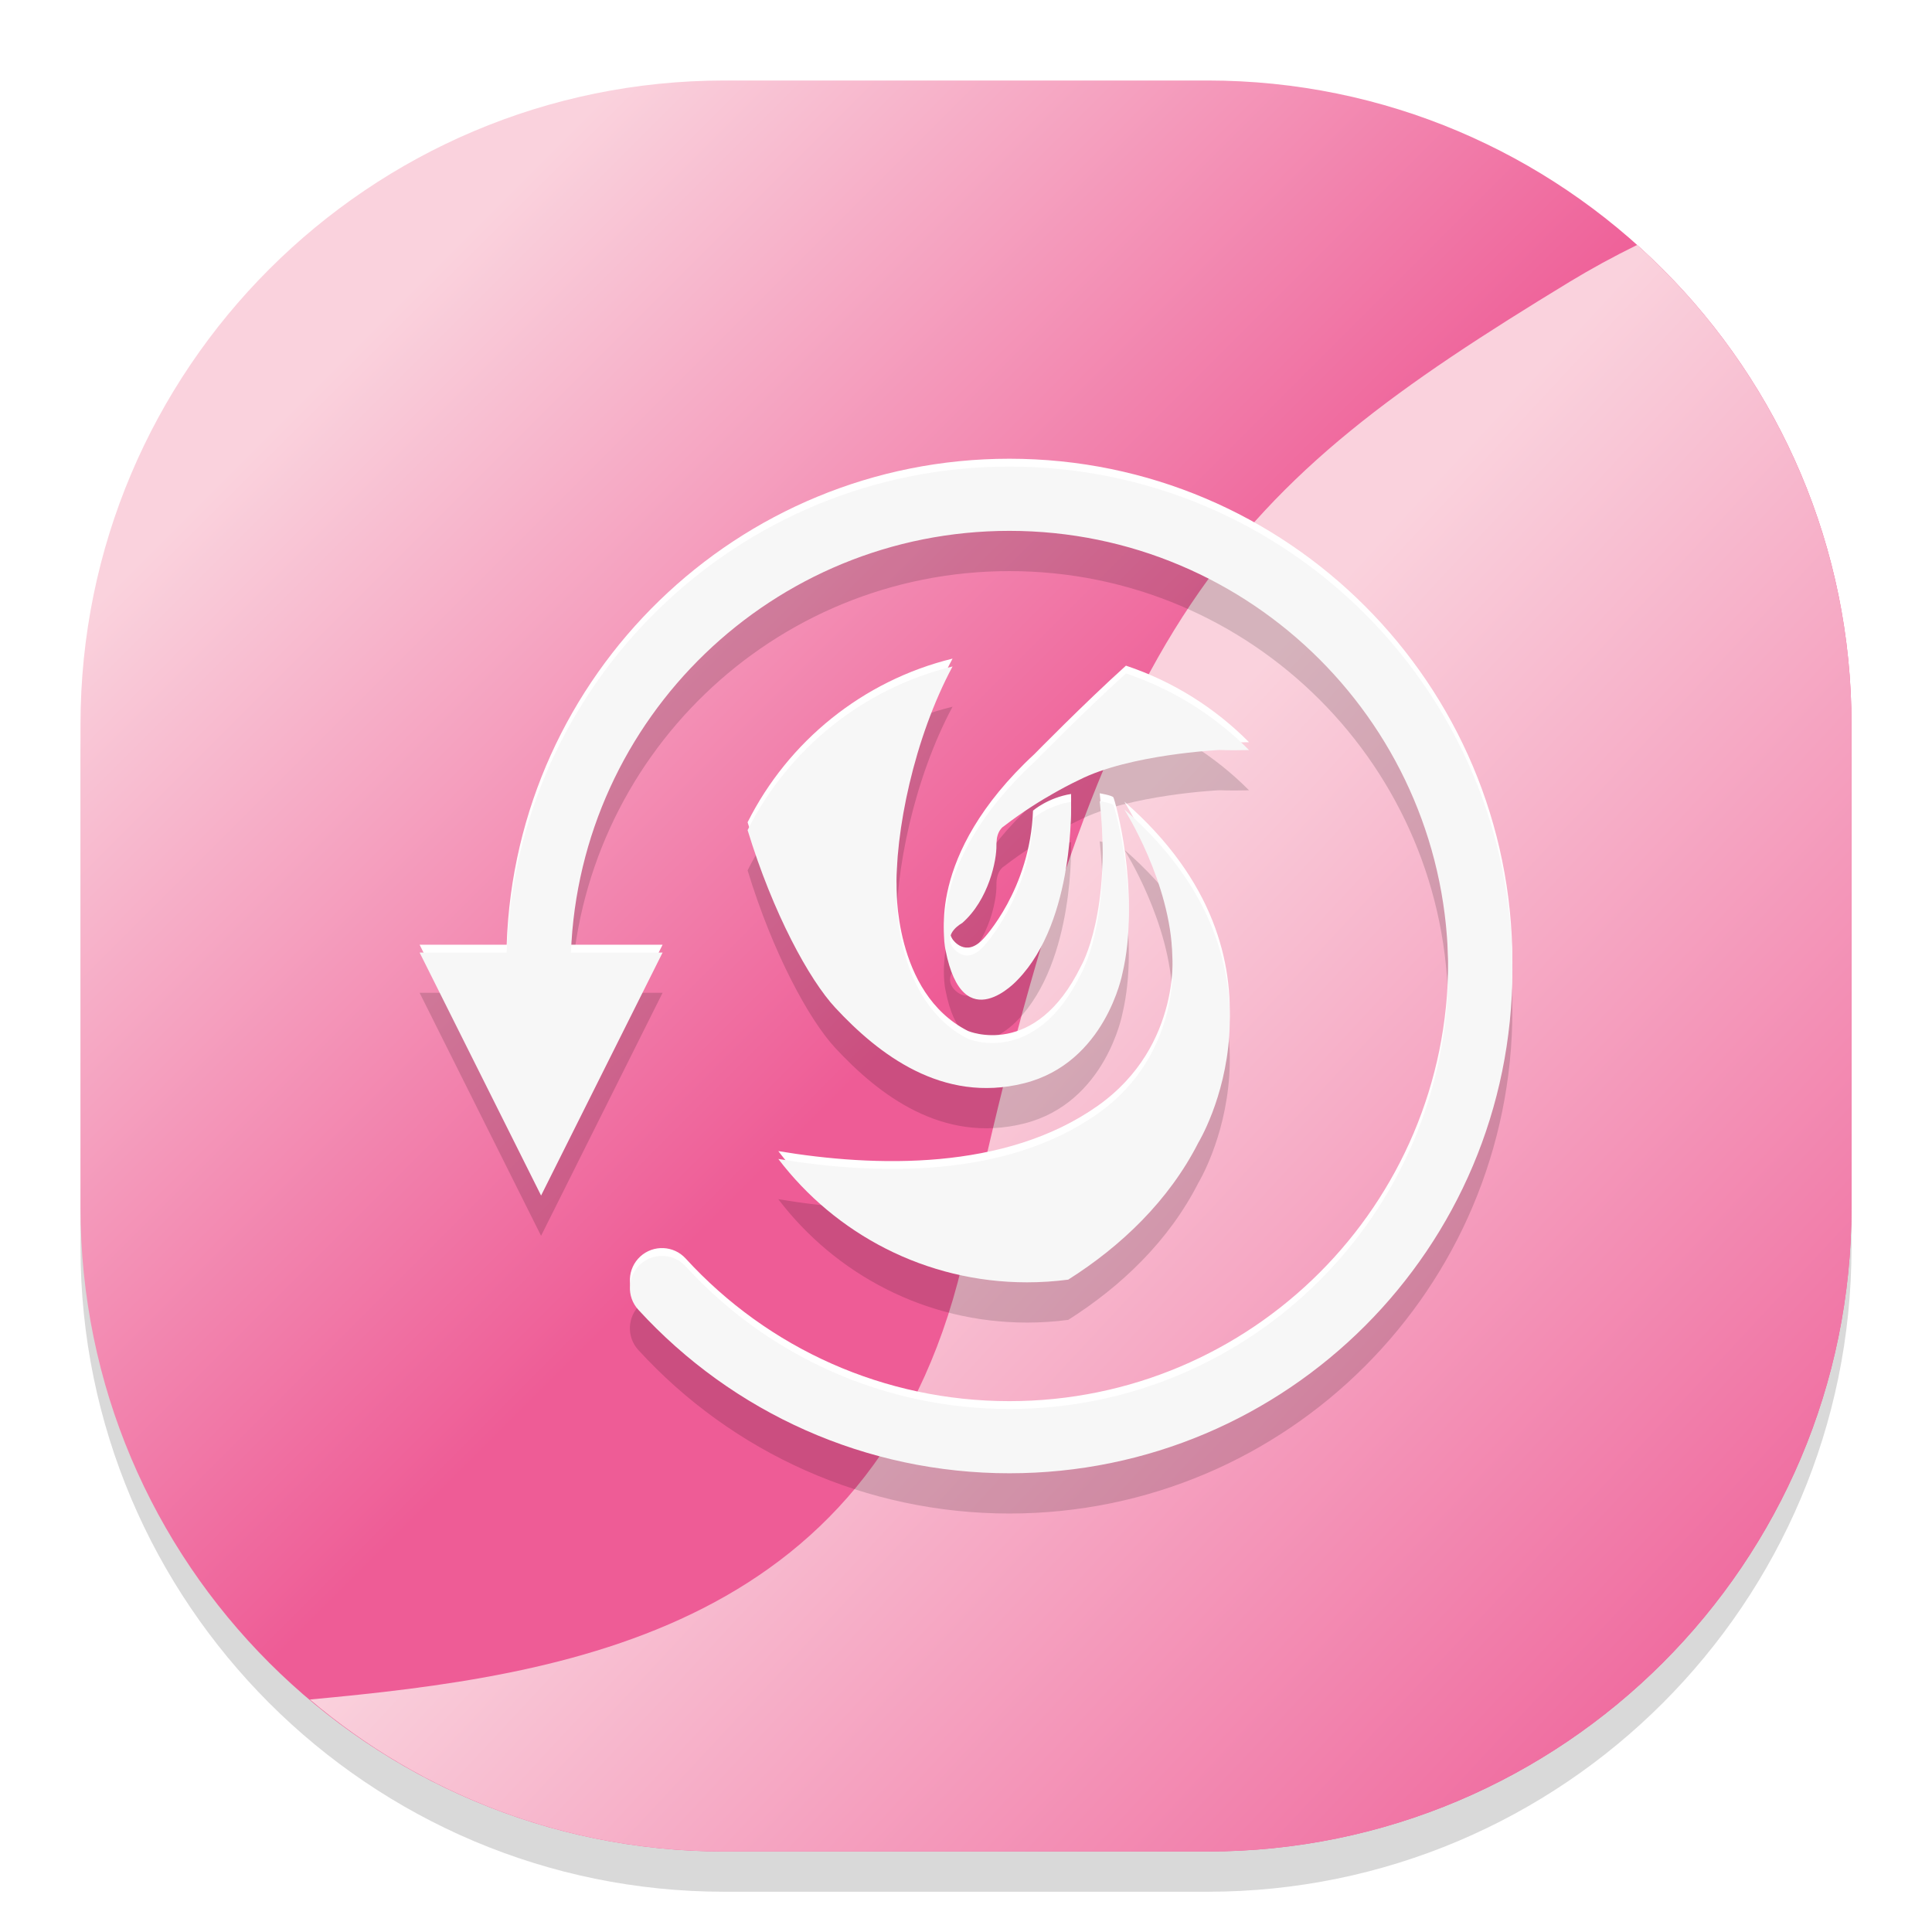
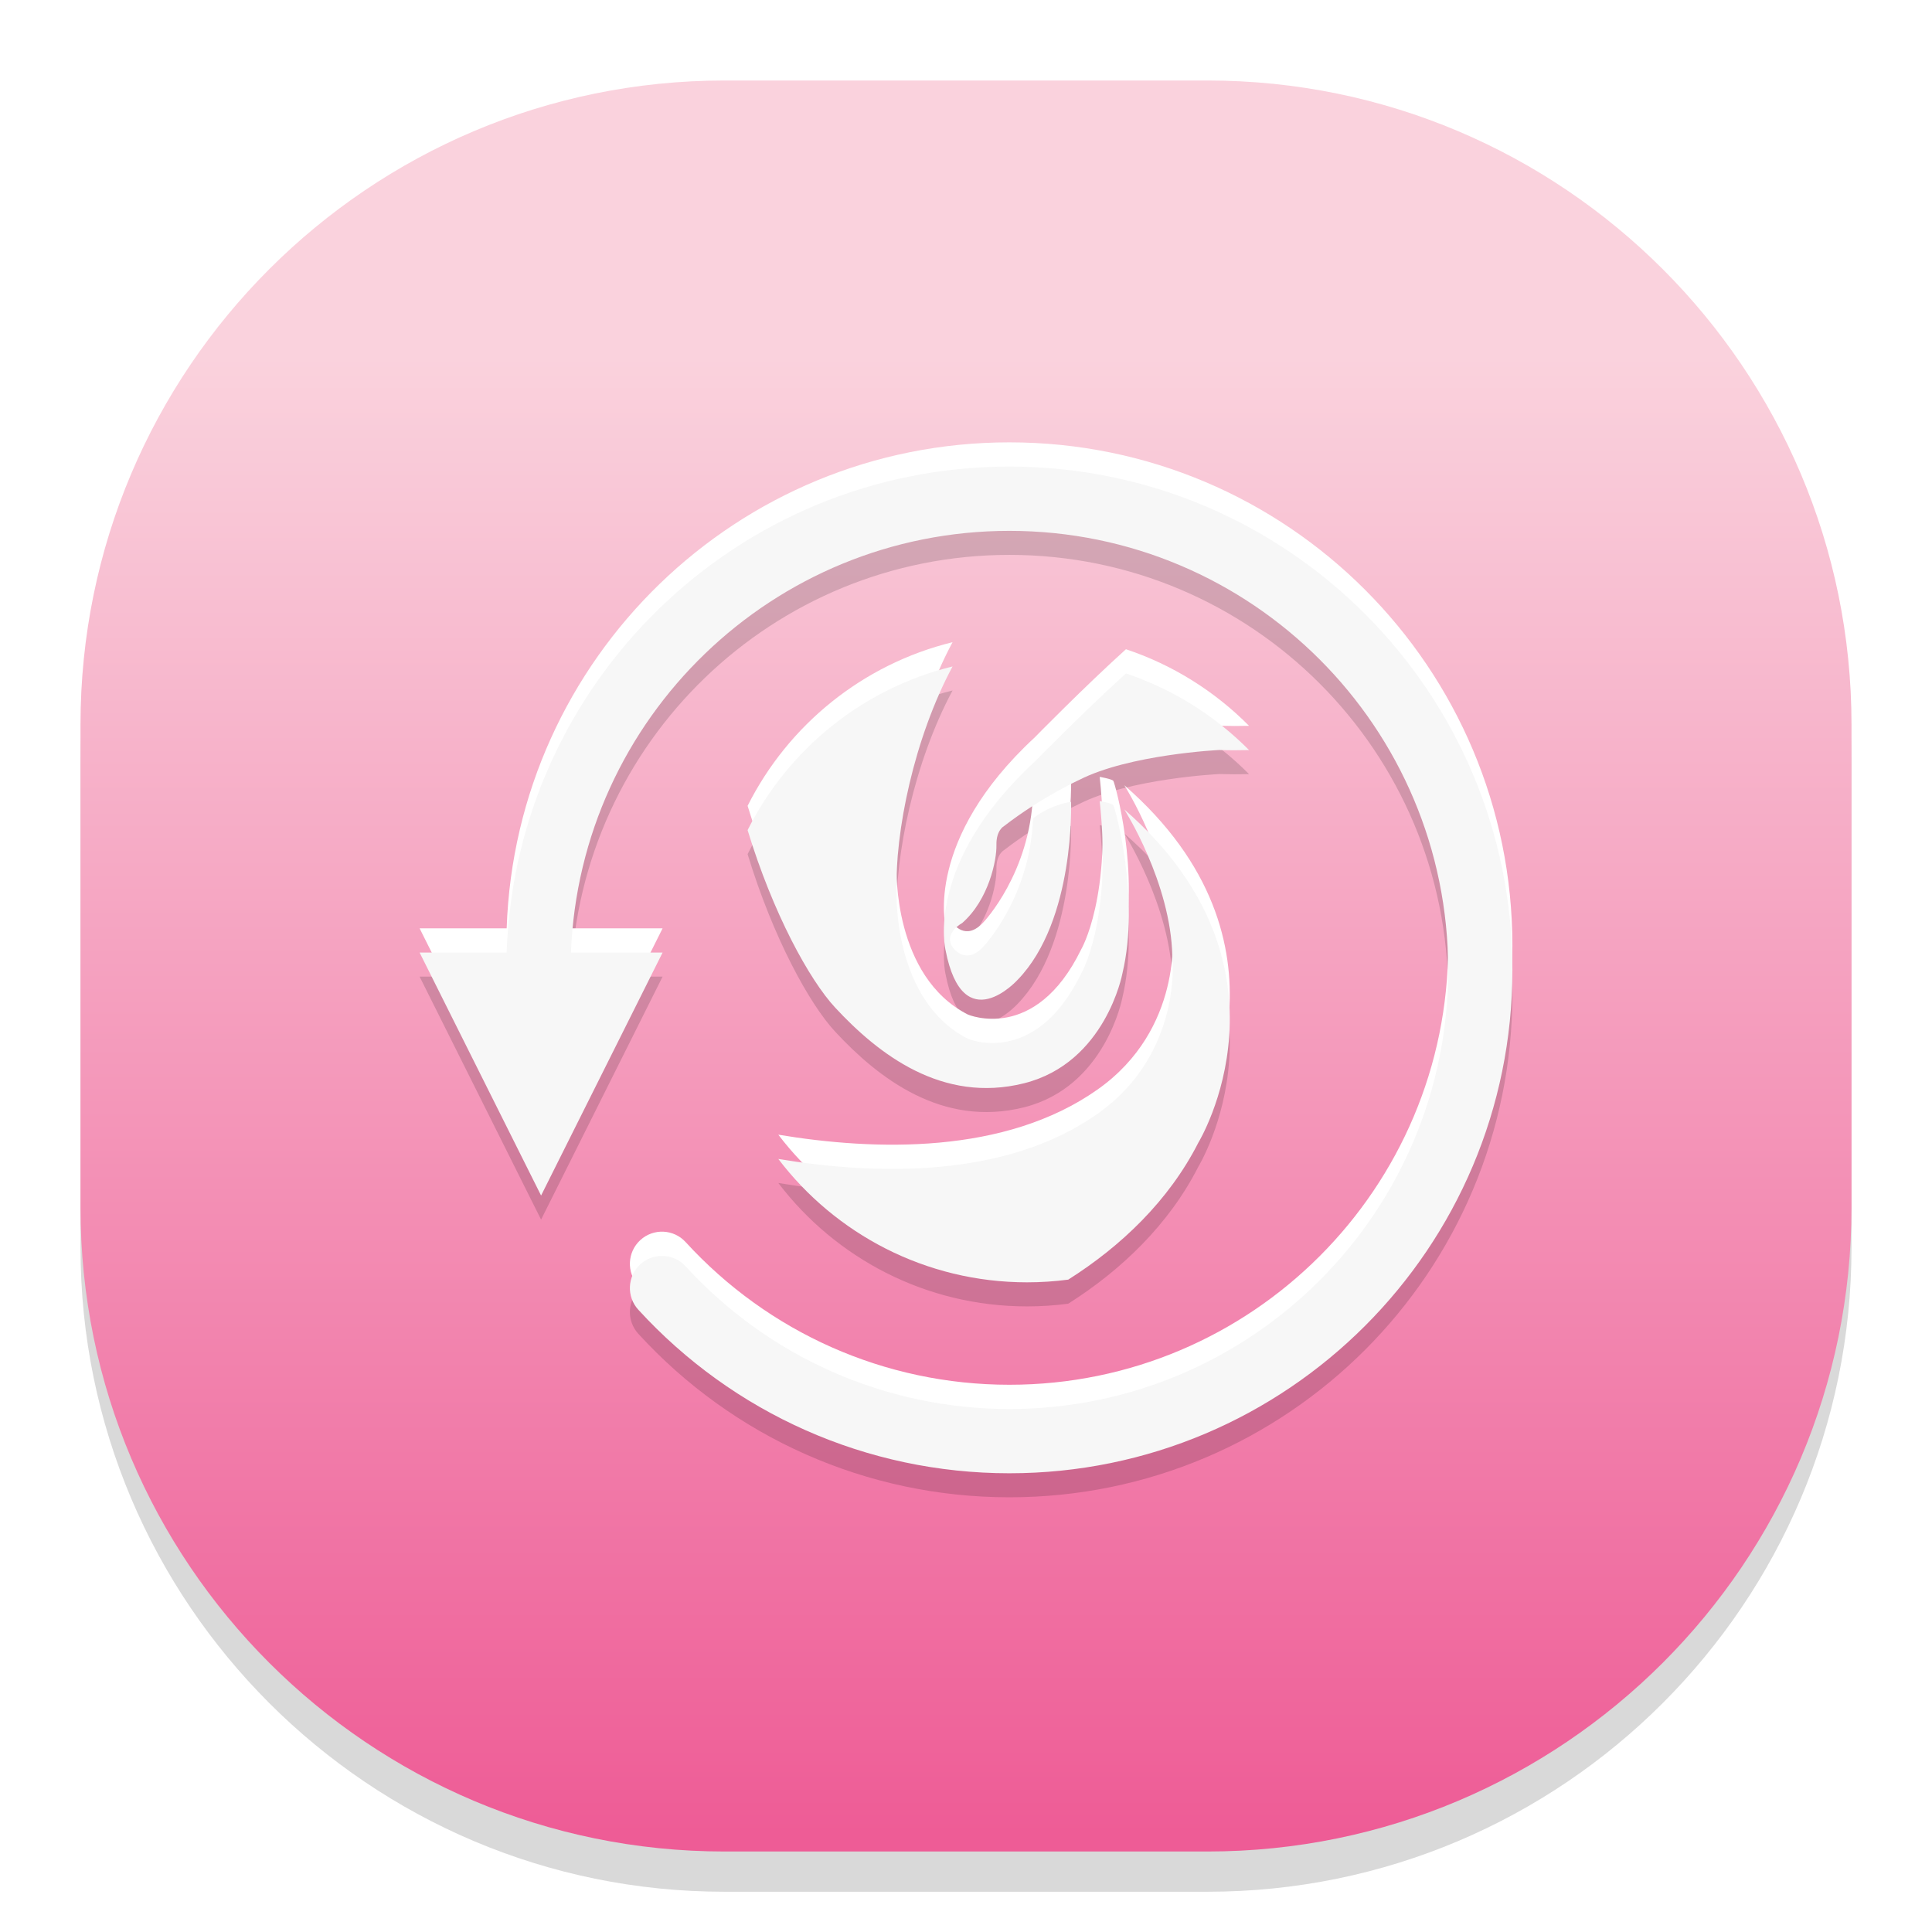
<svg xmlns="http://www.w3.org/2000/svg" style="isolation:isolate" viewBox="0 0 48 48" width="48" height="48">
  <defs>
-     <clipPath id="_clipPath_kmqHxWznXthN76F2ZIwkjhwFOnKUtipD">
+     <clipPath id="_clipPath_LdEfWJ3XOYF4lsJLD7GBLZg2qC8p6p4v">
      <rect width="48" height="48" />
    </clipPath>
  </defs>
-   <g clip-path="url(#_clipPath_kmqHxWznXthN76F2ZIwkjhwFOnKUtipD)">
+   <g clip-path="url(#_clipPath_LdEfWJ3XOYF4lsJLD7GBLZg2qC8p6p4v)">
    <g style="isolation:isolate" id="Design">
      <path d="M 18 3 L 30 3 C 38.831 3 46 10.169 46 19 L 46 31 C 46 39.831 38.831 47 30 47 L 18 47 C 9.169 47 2 39.831 2 31 L 2 19 C 2 10.169 9.169 3 18 3 Z" style="stroke:none;fill:#000000;stroke-miterlimit:10;opacity:0.15;" />
      <defs>
-         <linearGradient id="_lgradient_1" x1="0.146" y1="0.148" x2="0.5" y2="0.502">
+         <linearGradient id="_lgradient_57" x1="0.501" y1="0.151" x2="0.501" y2="0.997">
          <stop offset="0%" style="stop-color:#FAD2DD" />
          <stop offset="100%" style="stop-color:#EE5C96" />
        </linearGradient>
      </defs>
-       <path d="M 18 2 L 30 2 C 38.831 2 46 9.169 46 18 L 46 30 C 46 38.831 38.831 46 30 46 L 18 46 C 9.169 46 2 38.831 2 30 L 2 18 C 2 9.169 9.169 2 18 2 Z" style="stroke:none;fill:url(#_lgradient_1);stroke-miterlimit:10;" />
-       <linearGradient id="_lgradient_2" x1="42.894%" y1="45.415%" x2="95.906%" y2="96.284%">
-         <stop offset="0%" stop-opacity="1" style="stop-color:rgb(250,210,221)" />
-         <stop offset="100%" stop-opacity="1" style="stop-color:rgb(238,92,150)" />
-       </linearGradient>
-       <path d=" M 40.675 6.085 C 43.943 9.016 46 13.269 46 18 L 46 30 C 46 38.831 38.831 46 30 46 L 18 46 C 14.074 46 10.476 44.583 7.699 42.224 C 14.076 41.633 21.962 40.497 24 31 C 27.394 15.182 30.512 12.163 39 7 Q 39.775 6.529 40.675 6.085 Z " fill="url(#_lgradient_2)" />
+       <path d="M 18 2 L 30 2 C 38.831 2 46 9.169 46 18 L 46 30 C 46 38.831 38.831 46 30 46 L 18 46 C 9.169 46 2 38.831 2 30 L 2 18 C 2 9.169 9.169 2 18 2 Z" style="stroke:none;fill:url(#_lgradient_57);stroke-miterlimit:10;" />
      <g id="deepin-clone">
-         <path d=" M 27.974 17.732 C 29.141 18.122 30.185 18.781 31.032 19.635 C 30.795 19.641 30.548 19.642 30.295 19.633 C 30.295 19.633 28.063 19.74 26.811 20.377 C 26.811 20.377 25.878 20.803 24.945 21.524 C 24.945 21.524 24.747 21.625 24.756 21.996 C 24.765 22.367 24.566 23.354 23.905 23.933 C 23.905 23.933 23.433 24.181 23.669 24.535 C 23.669 24.535 23.988 25.008 24.437 24.512 C 24.437 24.512 25.594 23.295 25.665 21.335 C 25.665 21.335 26.031 21.015 26.61 20.921 C 26.61 20.921 26.716 23.862 25.287 25.339 C 25.287 25.339 23.928 26.85 23.492 24.606 C 23.492 24.606 22.96 22.468 25.701 19.929 C 25.701 19.929 26.931 18.674 27.974 17.732 Z  M 18.574 21.624 C 19.581 19.615 21.435 18.104 23.666 17.558 C 22.713 19.335 22.228 21.669 22.275 23.189 C 22.275 23.189 22.187 25.861 24.047 26.808 C 24.047 26.808 25.719 27.53 26.858 25.196 C 26.858 25.196 27.641 23.88 27.322 20.903 C 27.322 20.903 27.627 20.956 27.661 21.004 C 27.696 21.051 28.335 23.295 27.886 25.185 C 27.886 25.185 27.473 27.406 25.441 27.914 C 23.409 28.422 21.826 27.193 20.751 26.035 C 20.105 25.339 19.205 23.694 18.574 21.624 L 18.574 21.624 Z  M 19.337 29.794 L 19.337 29.794 C 21.725 30.191 24.969 30.295 27.271 28.67 C 29.4 27.167 29.126 24.76 29.126 24.76 C 29.09 22.929 27.933 21.11 27.933 21.11 C 32.433 25.031 29.773 29.388 29.773 29.388 C 29.041 30.829 27.851 31.963 26.54 32.792 C 26.206 32.836 25.864 32.859 25.517 32.859 C 22.996 32.859 20.755 31.657 19.337 29.794 Z  M 14.185 24.666 C 14.411 18.841 19.202 14.189 25.078 14.189 C 31.099 14.189 35.98 19.073 35.98 25.097 C 35.98 31.122 31.099 36.006 25.078 36.006 C 21.978 36.006 19.088 34.705 17.035 32.462 C 16.738 32.137 16.233 32.114 15.908 32.412 C 15.584 32.71 15.561 33.215 15.859 33.54 C 18.211 36.11 21.526 37.603 25.078 37.603 C 31.98 37.603 37.575 32.004 37.575 25.097 C 37.575 18.191 31.98 12.592 25.078 12.592 C 18.32 12.592 12.815 17.96 12.588 24.666 L 10.425 24.666 L 13.443 30.703 L 16.462 24.666 L 14.185 24.666 L 14.185 24.666 Z " fill-rule="evenodd" fill="rgb(0,0,0)" fill-opacity="0.15" />
-         <path d=" M 27.974 16.538 C 29.141 16.927 30.185 17.586 31.032 18.44 C 30.795 18.447 30.548 18.447 30.295 18.438 C 30.295 18.438 28.063 18.545 26.811 19.183 C 26.811 19.183 25.878 19.608 24.945 20.329 C 24.945 20.329 24.747 20.43 24.756 20.801 C 24.765 21.172 24.566 22.159 23.905 22.738 C 23.905 22.738 23.433 22.986 23.669 23.34 C 23.669 23.34 23.988 23.813 24.437 23.317 C 24.437 23.317 25.594 22.1 25.665 20.14 C 25.665 20.14 26.031 19.82 26.61 19.726 C 26.61 19.726 26.716 22.667 25.287 24.144 C 25.287 24.144 23.928 25.656 23.492 23.411 C 23.492 23.411 22.96 21.273 25.701 18.734 C 25.701 18.734 26.931 17.479 27.974 16.538 Z  M 18.574 20.429 C 19.581 18.42 21.435 16.909 23.666 16.363 C 22.713 18.14 22.228 20.474 22.275 21.994 C 22.275 21.994 22.187 24.666 24.047 25.613 C 24.047 25.613 25.719 26.335 26.858 24.002 C 26.858 24.002 27.641 22.685 27.322 19.709 C 27.322 19.709 27.627 19.761 27.661 19.809 C 27.696 19.856 28.335 22.1 27.886 23.99 C 27.886 23.99 27.473 26.211 25.441 26.719 C 23.409 27.227 21.826 25.998 20.751 24.84 C 20.105 24.144 19.205 22.499 18.574 20.429 L 18.574 20.429 Z  M 19.337 28.599 L 19.337 28.599 C 21.725 28.997 24.969 29.1 27.271 27.475 C 29.4 25.972 29.126 23.565 29.126 23.565 C 29.09 21.734 27.933 19.915 27.933 19.915 C 32.433 23.836 29.773 28.193 29.773 28.193 C 29.041 29.634 27.851 30.768 26.54 31.598 C 26.206 31.642 25.864 31.664 25.517 31.664 C 22.996 31.664 20.755 30.462 19.337 28.599 Z  M 14.185 23.471 C 14.411 17.647 19.202 12.994 25.078 12.994 C 31.099 12.994 35.98 17.878 35.98 23.903 C 35.98 29.927 31.099 34.811 25.078 34.811 C 21.978 34.811 19.088 33.511 17.035 31.267 C 16.738 30.942 16.233 30.92 15.908 31.217 C 15.584 31.515 15.561 32.02 15.859 32.345 C 18.211 34.916 21.526 36.408 25.078 36.408 C 31.98 36.408 37.575 30.809 37.575 23.903 C 37.575 16.996 31.98 11.397 25.078 11.397 C 18.32 11.397 12.815 16.765 12.588 23.471 L 10.425 23.471 L 13.443 29.508 L 16.462 23.471 L 14.185 23.471 L 14.185 23.471 Z " fill-rule="evenodd" fill="rgb(255,255,255)" />
+         <path d=" M 27.974 17.33 C 29.141 17.719 30.185 18.378 31.032 19.233 C 30.795 19.239 30.548 19.239 30.295 19.231 C 30.295 19.231 28.063 19.337 26.811 19.975 C 26.811 19.975 25.878 20.4 24.945 21.121 C 24.945 21.121 24.747 21.222 24.756 21.594 C 24.765 21.964 24.566 22.952 23.905 23.53 C 23.905 23.53 23.433 23.778 23.669 24.133 C 23.669 24.133 23.988 24.606 24.437 24.109 C 24.437 24.109 25.594 22.893 25.665 20.932 C 25.665 20.932 26.031 20.613 26.61 20.519 C 26.61 20.519 26.716 23.46 25.287 24.936 C 25.287 24.936 23.928 26.448 23.492 24.204 C 23.492 24.204 22.96 22.066 25.701 19.527 C 25.701 19.527 26.931 18.271 27.974 17.33 Z  M 18.574 21.221 C 19.581 19.213 21.435 17.701 23.666 17.155 C 22.713 18.933 22.228 21.266 22.275 22.787 C 22.275 22.787 22.187 25.458 24.047 26.406 C 24.047 26.406 25.719 27.128 26.858 24.794 C 26.858 24.794 27.641 23.477 27.322 20.501 C 27.322 20.501 27.627 20.554 27.661 20.601 C 27.696 20.649 28.335 22.893 27.886 24.783 C 27.886 24.783 27.473 27.003 25.441 27.511 C 23.409 28.019 21.826 26.79 20.751 25.633 C 20.105 24.937 19.205 23.292 18.574 21.221 L 18.574 21.221 Z  M 19.337 29.391 L 19.337 29.391 C 21.725 29.789 24.969 29.893 27.271 28.267 C 29.4 26.764 29.126 24.357 29.126 24.357 C 29.09 22.527 27.933 20.708 27.933 20.708 C 32.433 24.629 29.773 28.985 29.773 28.985 C 29.041 30.426 27.851 31.56 26.54 32.39 C 26.206 32.434 25.864 32.457 25.517 32.457 C 22.996 32.457 20.755 31.254 19.337 29.391 Z  M 14.185 24.264 C 14.411 18.439 19.202 13.786 25.078 13.786 C 31.099 13.786 35.98 18.67 35.98 24.695 C 35.98 30.72 31.099 35.604 25.078 35.604 C 21.978 35.604 19.088 34.303 17.035 32.06 C 16.738 31.734 16.233 31.712 15.908 32.01 C 15.584 32.308 15.561 32.812 15.859 33.138 C 18.211 35.708 21.526 37.2 25.078 37.2 C 31.98 37.2 37.575 31.601 37.575 24.695 C 37.575 17.789 31.98 12.19 25.078 12.19 C 18.32 12.19 12.815 17.557 12.588 24.264 L 10.425 24.264 L 13.443 30.301 L 16.462 24.264 L 14.185 24.264 L 14.185 24.264 Z " fill-rule="evenodd" fill="rgb(0,0,0)" fill-opacity="0.15" />
+         <path d=" M 27.974 16.13 C 29.141 16.519 30.185 17.178 31.032 18.033 C 30.795 18.039 30.548 18.039 30.295 18.031 C 30.295 18.031 28.063 18.137 26.811 18.775 C 26.811 18.775 25.878 19.2 24.945 19.921 C 24.945 19.921 24.747 20.022 24.756 20.394 C 24.765 20.764 24.566 21.752 23.905 22.33 C 23.905 22.33 23.433 22.578 23.669 22.933 C 23.669 22.933 23.988 23.406 24.437 22.909 C 24.437 22.909 25.594 21.693 25.665 19.732 C 25.665 19.732 26.031 19.413 26.61 19.319 C 26.61 19.319 26.716 22.26 25.287 23.736 C 25.287 23.736 23.928 25.248 23.492 23.004 C 23.492 23.004 22.96 20.866 25.701 18.327 C 25.701 18.327 26.931 17.071 27.974 16.13 Z  M 18.574 20.021 C 19.581 18.013 21.435 16.501 23.666 15.955 C 22.713 17.733 22.228 20.066 22.275 21.587 C 22.275 21.587 22.187 24.258 24.047 25.206 C 24.047 25.206 25.719 25.928 26.858 23.594 C 26.858 23.594 27.641 22.277 27.322 19.301 C 27.322 19.301 27.627 19.354 27.661 19.401 C 27.696 19.449 28.335 21.693 27.886 23.583 C 27.886 23.583 27.473 25.803 25.441 26.311 C 23.409 26.819 21.826 25.59 20.751 24.433 C 20.105 23.737 19.205 22.092 18.574 20.021 L 18.574 20.021 Z  M 19.337 28.191 L 19.337 28.191 C 21.725 28.589 24.969 28.693 27.271 27.067 C 29.4 25.564 29.126 23.157 29.126 23.157 C 29.09 21.327 27.933 19.508 27.933 19.508 C 32.433 23.429 29.773 27.785 29.773 27.785 C 29.041 29.226 27.851 30.36 26.54 31.19 C 26.206 31.234 25.864 31.257 25.517 31.257 C 22.996 31.257 20.755 30.054 19.337 28.191 Z  M 14.185 23.064 C 14.411 17.239 19.202 12.586 25.078 12.586 C 31.099 12.586 35.98 17.47 35.98 23.495 C 35.98 29.52 31.099 34.404 25.078 34.404 C 21.978 34.404 19.088 33.103 17.035 30.86 C 16.738 30.534 16.233 30.512 15.908 30.81 C 15.584 31.108 15.561 31.612 15.859 31.938 C 18.211 34.508 21.526 36 25.078 36 C 31.98 36 37.575 30.401 37.575 23.495 C 37.575 16.589 31.98 10.99 25.078 10.99 C 18.32 10.99 12.815 16.357 12.588 23.064 L 10.425 23.064 L 13.443 29.101 L 16.462 23.064 L 14.185 23.064 L 14.185 23.064 Z " fill-rule="evenodd" fill="rgb(255,255,255)" />
        <g id="Group">
          <path d=" M 14.185 23.666 C 14.411 17.841 19.202 13.189 25.078 13.189 C 31.099 13.189 35.98 18.073 35.98 24.097 C 35.98 30.122 31.099 35.006 25.078 35.006 C 21.978 35.006 19.088 33.705 17.035 31.462 C 16.738 31.137 16.233 31.114 15.908 31.412 C 15.584 31.71 15.561 32.215 15.859 32.54 C 18.211 35.11 21.526 36.603 25.078 36.603 C 31.98 36.603 37.575 31.004 37.575 24.097 C 37.575 17.191 31.98 11.592 25.078 11.592 C 18.32 11.592 12.815 16.96 12.588 23.666 L 10.425 23.666 L 13.443 29.703 L 16.462 23.666 L 14.185 23.666 L 14.185 23.666 Z " fill="rgb(247,247,247)" />
          <path d=" M 27.974 16.732 C 29.141 17.122 30.185 17.781 31.032 18.635 C 30.795 18.641 30.548 18.642 30.295 18.633 C 30.295 18.633 28.063 18.74 26.811 19.377 C 26.811 19.377 25.878 19.803 24.945 20.524 C 24.945 20.524 24.747 20.625 24.756 20.996 C 24.765 21.367 24.566 22.354 23.905 22.933 C 23.905 22.933 23.433 23.181 23.669 23.535 C 23.669 23.535 23.988 24.008 24.437 23.512 C 24.437 23.512 25.594 22.295 25.665 20.335 C 25.665 20.335 26.031 20.015 26.61 19.921 C 26.61 19.921 26.716 22.862 25.287 24.339 C 25.287 24.339 23.928 25.85 23.492 23.606 C 23.492 23.606 22.96 21.468 25.701 18.929 C 25.701 18.929 26.931 17.674 27.974 16.732 Z  M 18.574 20.624 C 19.581 18.615 21.435 17.104 23.666 16.558 C 22.713 18.335 22.228 20.669 22.275 22.189 C 22.275 22.189 22.187 24.861 24.047 25.808 C 24.047 25.808 25.719 26.53 26.858 24.196 C 26.858 24.196 27.641 22.88 27.322 19.903 C 27.322 19.903 27.627 19.956 27.661 20.004 C 27.696 20.051 28.335 22.295 27.886 24.185 C 27.886 24.185 27.473 26.406 25.441 26.914 C 23.409 27.422 21.826 26.193 20.751 25.035 C 20.105 24.339 19.205 22.694 18.574 20.624 L 18.574 20.624 Z  M 19.337 28.794 L 19.337 28.794 C 21.725 29.191 24.969 29.295 27.271 27.67 C 29.4 26.167 29.126 23.76 29.126 23.76 C 29.09 21.929 27.933 20.11 27.933 20.11 C 32.433 24.031 29.773 28.388 29.773 28.388 C 29.041 29.829 27.851 30.963 26.54 31.792 C 26.206 31.836 25.864 31.859 25.517 31.859 C 22.996 31.859 20.755 30.657 19.337 28.794 Z " fill-rule="evenodd" fill="rgb(247,247,247)" />
        </g>
      </g>
    </g>
  </g>
</svg>
